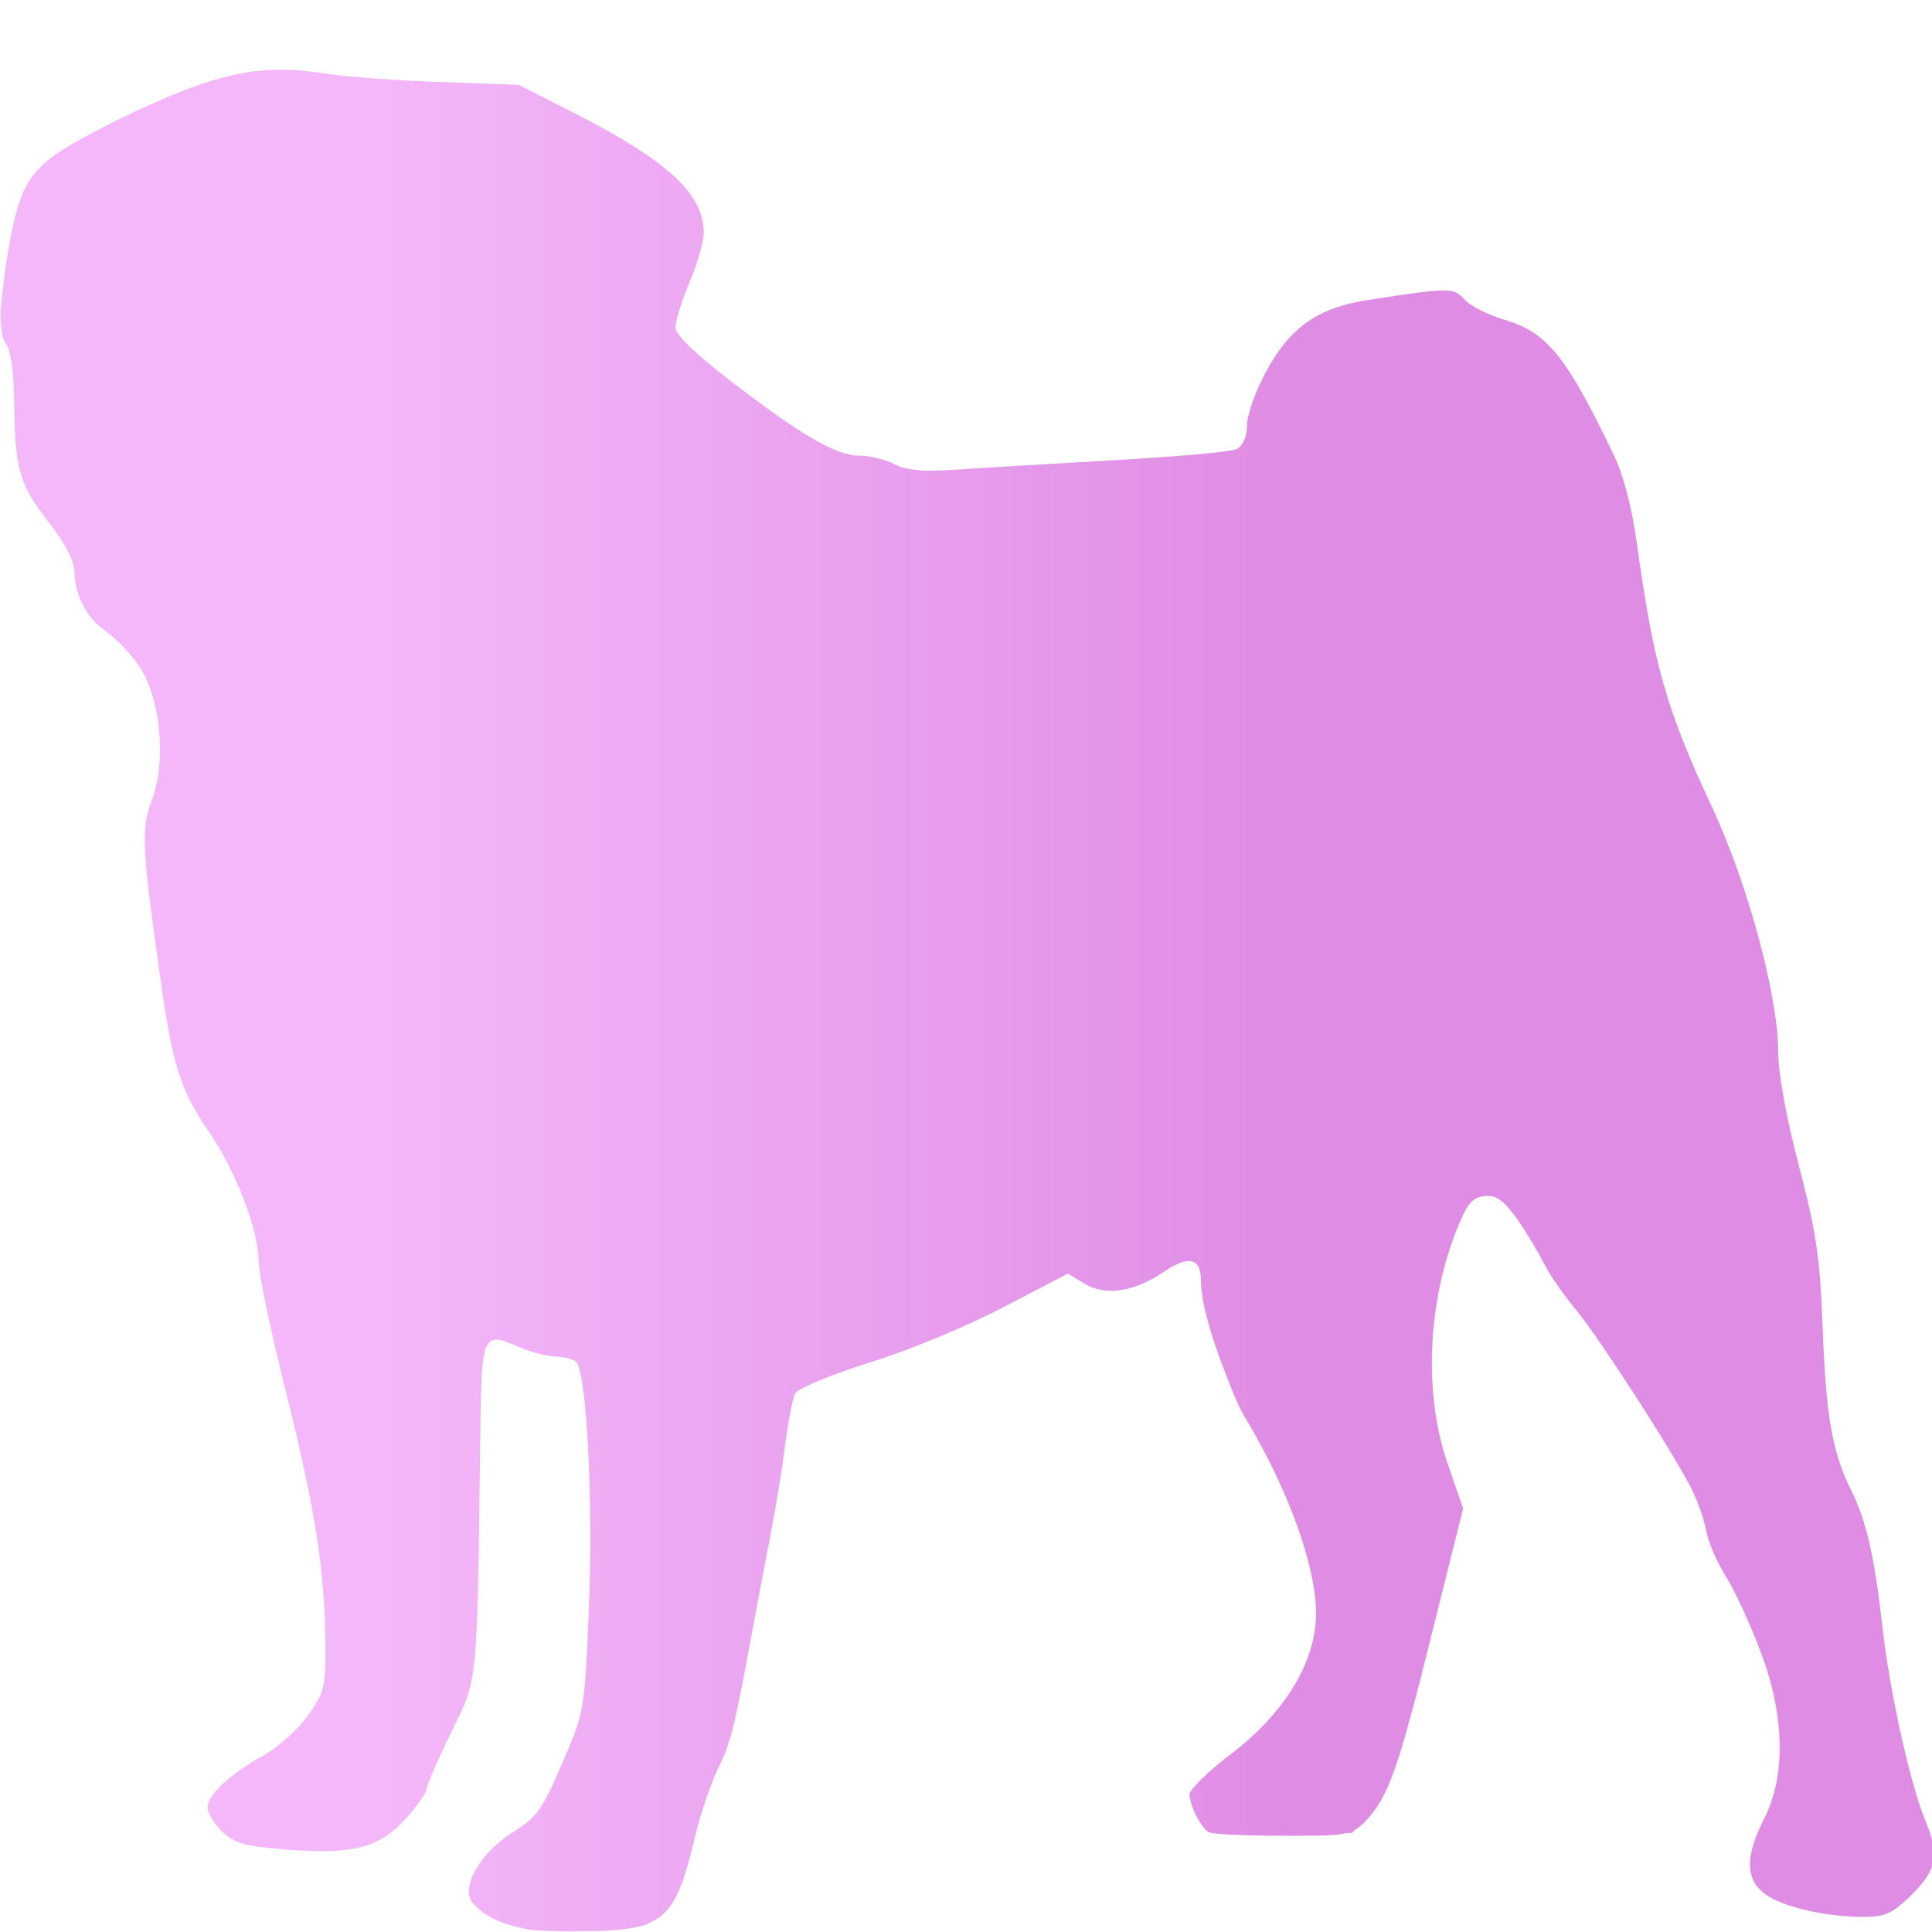
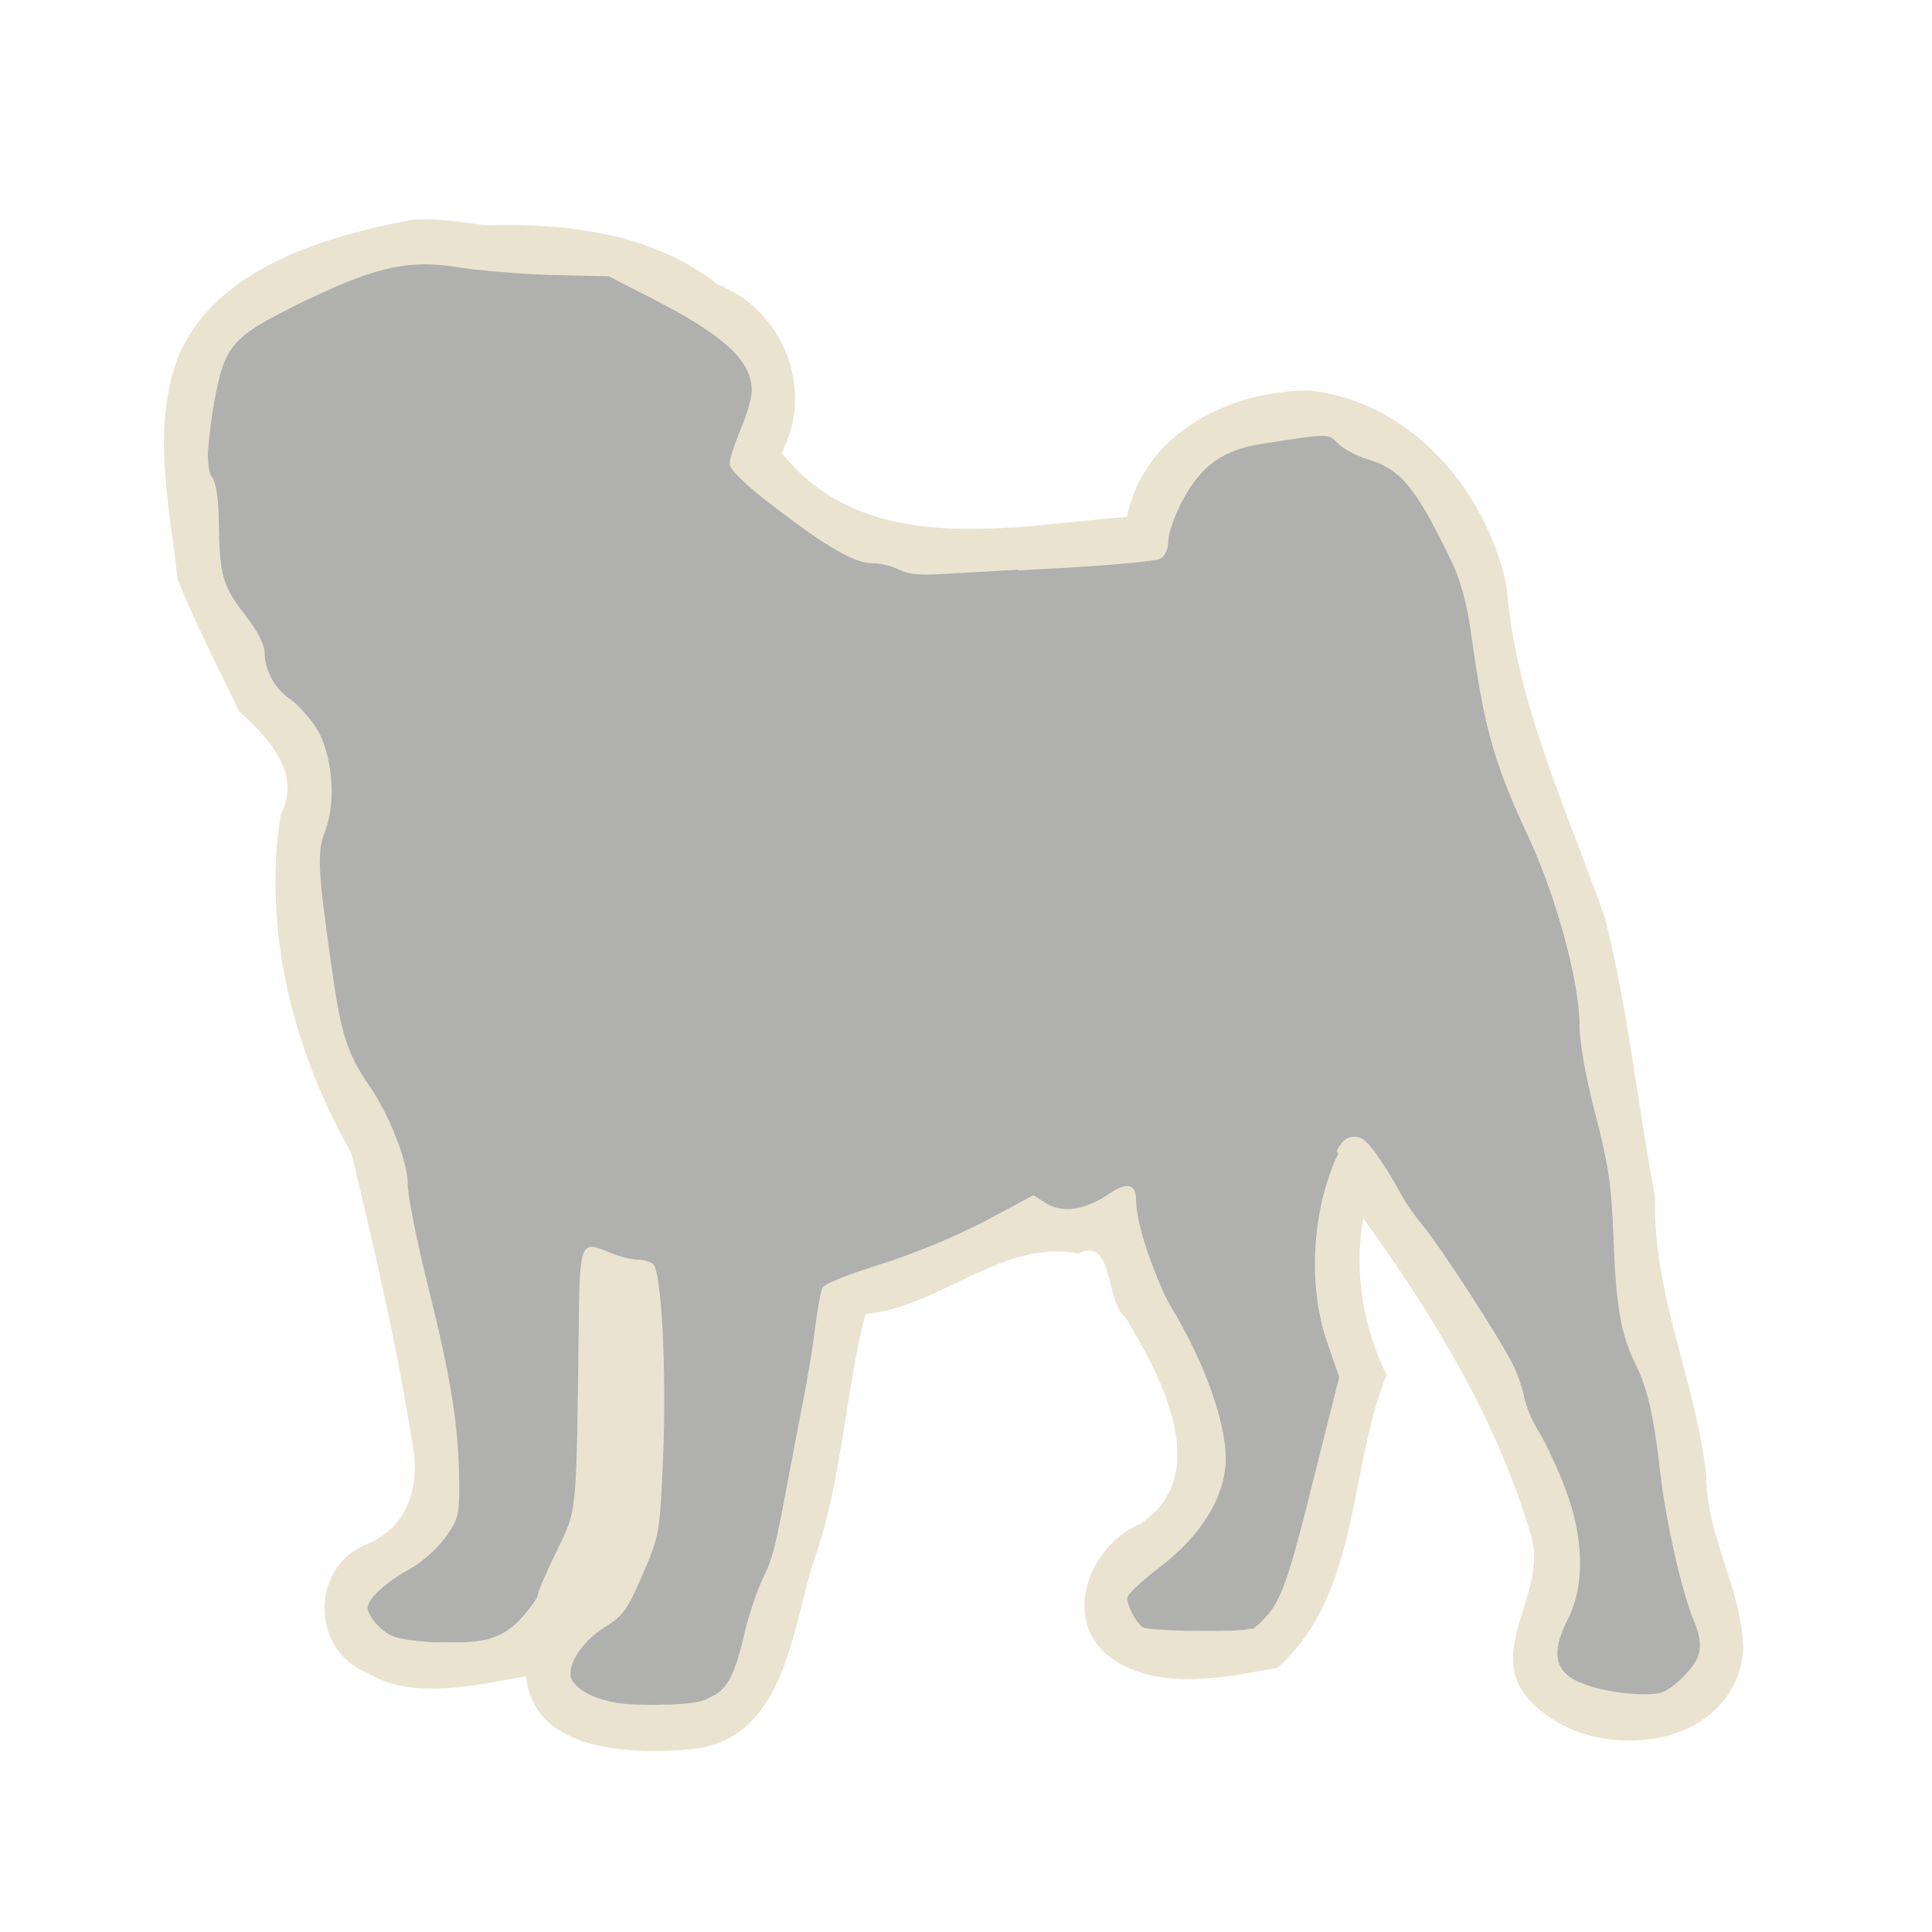
- <svg xmlns="http://www.w3.org/2000/svg" xmlns:xlink="http://www.w3.org/1999/xlink" width="64" height="64" id="svg2495" version="1.0">
-   <defs id="defs2497">
+ <svg xmlns="http://www.w3.org/2000/svg" xmlns:xlink="http://www.w3.org/1999/xlink" width="150" height="150" id="svg2" version="1.1">
+   <defs id="defs4">
+     <linearGradient id="linearGradient3176-734-748-342-116-658-183-116-103-544-940-937-495-352-321-825-596-136-941-902-216">
+       <stop id="stop8972" offset="0" style="stop-color:#94e48d;stop-opacity:1;" />
+       <stop id="stop8974" offset="1" style="stop-color:#cef9b4;stop-opacity:1;" />
+     </linearGradient>
+     <linearGradient id="linearGradient3176-734-748-342-116-658-183-116-103-544-940-937-495-352-321-825-596-136-941-902">
+       <stop id="stop8778" offset="0" style="stop-color:#e48d94;stop-opacity:1;" />
+       <stop id="stop8780" offset="1" style="stop-color:#f9b4ce;stop-opacity:1;" />
+     </linearGradient>
+     <linearGradient y2="1565.736" x2="162.551" y1="1565.736" x1="802.891" gradientUnits="userSpaceOnUse" id="linearGradient3213-518-745-539-243-423-182-462-947-961-883-365-96-859-607-672-33-327-163-728" xlink:href="#linearGradient3176-734-748-342-116-658-183-116-103-544-940-937-495-352-321-825-596-136-941-902" />
+     <linearGradient id="linearGradient3176-734-748-342-116-658-183-116-103-544-940-937-495-352-321-825-596-136-941">
+       <stop id="stop8592" offset="0" style="stop-color:#8d94e4;stop-opacity:1;" />
+       <stop id="stop8594" offset="1" style="stop-color:#b4cef9;stop-opacity:1;" />
+     </linearGradient>
+     <linearGradient y2="1565.736" x2="162.551" y1="1565.736" x1="802.891" gradientUnits="userSpaceOnUse" id="linearGradient3213-518-745-539-243-423-182-462-947-961-883-365-96-859-607-672-33-327-163" xlink:href="#linearGradient3176-734-748-342-116-658-183-116-103-544-940-937-495-352-321-825-596-136-941" />
+     <linearGradient id="linearGradient3176-734-748-342-116-658-183-116-103-544-940-937-495-352-321-825-596-136">
+       <stop id="stop8414" offset="0" style="stop-color:#8dafe4;stop-opacity:1;" />
+       <stop id="stop8416" offset="1" style="stop-color:#b4e3f9;stop-opacity:1;" />
+     </linearGradient>
+     <linearGradient y2="1565.736" x2="162.551" y1="1565.736" x1="802.891" gradientUnits="userSpaceOnUse" id="linearGradient3213-518-745-539-243-423-182-462-947-961-883-365-96-859-607-672-33-327" xlink:href="#linearGradient3176-734-748-342-116-658-183-116-103-544-940-937-495-352-321-825-596-136" />
+     <linearGradient id="linearGradient3176-734-748-342-116-658-183-116-103-544-940-937-495-352-321-825-596">
+       <stop id="stop8244" offset="0" style="stop-color:#8dcae4;stop-opacity:1;" />
+       <stop id="stop8246" offset="1" style="stop-color:#b4f8f9;stop-opacity:1;" />
+     </linearGradient>
+     <linearGradient y2="1565.736" x2="162.551" y1="1565.736" x1="802.891" gradientUnits="userSpaceOnUse" id="linearGradient3213-518-745-539-243-423-182-462-947-961-883-365-96-859-607-672-33" xlink:href="#linearGradient3176-734-748-342-116-658-183-116-103-544-940-937-495-352-321-825-596" />
+     <linearGradient id="linearGradient3176-734-748-342-116-658-183-116-103-544-940-937-495-352-321-825">
+       <stop id="stop8082" offset="0" style="stop-color:#8de4e3;stop-opacity:1;" />
+       <stop id="stop8084" offset="1" style="stop-color:#b4f9e5;stop-opacity:1;" />
+     </linearGradient>
+     <linearGradient y2="1565.736" x2="162.551" y1="1565.736" x1="802.891" gradientUnits="userSpaceOnUse" id="linearGradient3213-518-745-539-243-423-182-462-947-961-883-365-96-859-607-672" xlink:href="#linearGradient3176-734-748-342-116-658-183-116-103-544-940-937-495-352-321-825" />
+     <linearGradient id="linearGradient3176-734-748-342-116-658-183-116-103-544-940-937-495-352-321">
+       <stop id="stop7928" offset="0" style="stop-color:#8de4c9;stop-opacity:1;" />
+       <stop id="stop7930" offset="1" style="stop-color:#b4f9d1;stop-opacity:1;" />
+     </linearGradient>
+     <linearGradient y2="1565.736" x2="162.551" y1="1565.736" x1="802.891" gradientUnits="userSpaceOnUse" id="linearGradient3213-518-745-539-243-423-182-462-947-961-883-365-96-859-607" xlink:href="#linearGradient3176-734-748-342-116-658-183-116-103-544-940-937-495-352-321" />
+     <linearGradient id="linearGradient3176-734-748-342-116-658-183-116-103-544-940-937-495-352">
+       <stop id="stop7782" offset="0" style="stop-color:#8de4af;stop-opacity:1;" />
+       <stop id="stop7784" offset="1" style="stop-color:#b4f9bd;stop-opacity:1;" />
+     </linearGradient>
+     <linearGradient y2="1565.736" x2="162.551" y1="1565.736" x1="802.891" gradientUnits="userSpaceOnUse" id="linearGradient3213-518-745-539-243-423-182-462-947-961-883-365-96-859" xlink:href="#linearGradient3176-734-748-342-116-658-183-116-103-544-940-937-495-352" />
+     <linearGradient id="linearGradient3176-734-748-342-116-658-183-116-103-544-940-937-495">
+       <stop id="stop7644" offset="0" style="stop-color:#8de495;stop-opacity:1;" />
+       <stop id="stop7646" offset="1" style="stop-color:#bff9b4;stop-opacity:1;" />
+     </linearGradient>
+     <linearGradient y2="1565.736" x2="162.551" y1="1565.736" x1="802.891" gradientUnits="userSpaceOnUse" id="linearGradient3213-518-745-539-243-423-182-462-947-961-883-365-96" xlink:href="#linearGradient3176-734-748-342-116-658-183-116-103-544-940-937-495" />
+     <linearGradient id="linearGradient3176-734-748-342-116-658-183-116-103-544-940-937">
+       <stop id="stop7514" offset="0" style="stop-color:#9fe48d;stop-opacity:1;" />
+       <stop id="stop7516" offset="1" style="stop-color:#d4f9b4;stop-opacity:1;" />
+     </linearGradient>
+     <linearGradient y2="1565.736" x2="162.551" y1="1565.736" x1="802.891" gradientUnits="userSpaceOnUse" id="linearGradient3213-518-745-539-243-423-182-462-947-961-883-365" xlink:href="#linearGradient3176-734-748-342-116-658-183-116-103-544-940-937" />
+     <linearGradient id="linearGradient3176-734-748-342-116-658-183-116-103-544-940">
+       <stop id="stop7392" offset="0" style="stop-color:#bae48d;stop-opacity:1;" />
+       <stop id="stop7394" offset="1" style="stop-color:#e9f9b4;stop-opacity:1;" />
+     </linearGradient>
+     <linearGradient y2="1565.736" x2="162.551" y1="1565.736" x1="802.891" gradientUnits="userSpaceOnUse" id="linearGradient3213-518-745-539-243-423-182-462-947-961-883" xlink:href="#linearGradient3176-734-748-342-116-658-183-116-103-544-940" />
+     <linearGradient id="linearGradient3176-734-748-342-116-658-183-116-103-544">
+       <stop id="stop7278" offset="0" style="stop-color:#d5e48d;stop-opacity:1;" />
+       <stop id="stop7280" offset="1" style="stop-color:#f9f4b4;stop-opacity:1;" />
+     </linearGradient>
+     <linearGradient y2="1565.736" x2="162.551" y1="1565.736" x1="802.891" gradientUnits="userSpaceOnUse" id="linearGradient3213-518-745-539-243-423-182-462-947-961" xlink:href="#linearGradient3176-734-748-342-116-658-183-116-103-544" />
+     <linearGradient id="linearGradient3176-734-748-342-116-658-183-116-103">
+       <stop id="stop7172" offset="0" style="stop-color:#e4d88d;stop-opacity:1;" />
+       <stop id="stop7174" offset="1" style="stop-color:#f9e0b4;stop-opacity:1;" />
+     </linearGradient>
+     <linearGradient y2="1565.736" x2="162.551" y1="1565.736" x1="802.891" gradientUnits="userSpaceOnUse" id="linearGradient3213-518-745-539-243-423-182-462-947" xlink:href="#linearGradient3176-734-748-342-116-658-183-116-103" />
+     <linearGradient id="linearGradient3176-734-748-342-116-658-183-116">
+       <stop id="stop7074" offset="0" style="stop-color:#e4be8d;stop-opacity:1;" />
+       <stop id="stop7076" offset="1" style="stop-color:#f9ccb4;stop-opacity:1;" />
+     </linearGradient>
+     <linearGradient y2="1565.736" x2="162.551" y1="1565.736" x1="802.891" gradientUnits="userSpaceOnUse" id="linearGradient3213-518-745-539-243-423-182-462" xlink:href="#linearGradient3176-734-748-342-116-658-183-116" />
+     <linearGradient id="linearGradient3176-734-748-342-116-658-183">
+       <stop id="stop6984" offset="0" style="stop-color:#e4a48d;stop-opacity:1;" />
+       <stop id="stop6986" offset="1" style="stop-color:#f9b8b4;stop-opacity:1;" />
+     </linearGradient>
+     <linearGradient y2="1565.736" x2="162.551" y1="1565.736" x1="802.891" gradientUnits="userSpaceOnUse" id="linearGradient3213-518-745-539-243-423-182" xlink:href="#linearGradient3176-734-748-342-116-658-183" />
+     <linearGradient id="linearGradient3176-734-748-342-116-658">
+       <stop id="stop6902" offset="0" style="stop-color:#e48d90;stop-opacity:1;" />
+       <stop id="stop6904" offset="1" style="stop-color:#f9b4c4;stop-opacity:1;" />
+     </linearGradient>
+     <linearGradient y2="1565.736" x2="162.551" y1="1565.736" x1="802.891" gradientUnits="userSpaceOnUse" id="linearGradient3213-518-745-539-243-423" xlink:href="#linearGradient3176-734-748-342-116-658" />
+     <linearGradient id="linearGradient3176-734-748-342-116">
+       <stop id="stop6828" offset="0" style="stop-color:#e48dab;stop-opacity:1;" />
+       <stop id="stop6830" offset="1" style="stop-color:#f9b4d9;stop-opacity:1;" />
+     </linearGradient>
+     <linearGradient y2="1565.736" x2="162.551" y1="1565.736" x1="802.891" gradientUnits="userSpaceOnUse" id="linearGradient3213-518-745-539-243" xlink:href="#linearGradient3176-734-748-342-116" />
+     <linearGradient id="linearGradient3176-734-748-342">
+       <stop id="stop6762" offset="0" style="stop-color:#e48dc6;stop-opacity:1;" />
+       <stop id="stop6764" offset="1" style="stop-color:#f9b4ee;stop-opacity:1;" />
+     </linearGradient>
+     <linearGradient y2="1565.736" x2="162.551" y1="1565.736" x1="802.891" gradientUnits="userSpaceOnUse" id="linearGradient3213-518-745-539" xlink:href="#linearGradient3176-734-748-342" />
+     <linearGradient id="linearGradient3176-734-748">
+       <stop id="stop6704" offset="0" style="stop-color:#e48de1;stop-opacity:1;" />
+       <stop id="stop6706" offset="1" style="stop-color:#efb4f9;stop-opacity:1;" />
+     </linearGradient>
+     <linearGradient y2="1565.736" x2="162.551" y1="1565.736" x1="802.891" gradientUnits="userSpaceOnUse" id="linearGradient3213-518-745" xlink:href="#linearGradient3176-734-748" />
+     <linearGradient id="linearGradient3176-734">
+       <stop id="stop6653" offset="0" style="stop-color:#cc8de4;stop-opacity:1;" />
+       <stop id="stop6655" offset="1" style="stop-color:#dbb4f9;stop-opacity:1;" />
+     </linearGradient>
+     <linearGradient y2="1565.736" x2="162.551" y1="1565.736" x1="802.891" gradientUnits="userSpaceOnUse" id="linearGradient3213-518" xlink:href="#linearGradient3176-734" />
+     <linearGradient y2="1565.736" x2="162.551" y1="1565.736" x1="802.891" gradientUnits="userSpaceOnUse" id="linearGradient3213" xlink:href="#linearGradient3176" />
+     <linearGradient gradientUnits="userSpaceOnUse" y2="1565.736" x2="162.551" y1="1565.736" x1="802.891" id="linearGradient3182" xlink:href="#linearGradient3176" />
    <linearGradient id="linearGradient3176">
-       <stop style="stop-color:#df8de4;stop-opacity:1;" offset="0" id="stop3178" />
-       <stop style="stop-color:#f4b7f9;stop-opacity:1;" offset="1" id="stop3180" />
+       <stop id="stop3178" offset="0" style="stop-color:#b28de4;stop-opacity:1;" />
+       <stop id="stop3180" offset="1" style="stop-color:#c7b4f9;stop-opacity:1;" />
    </linearGradient>
-     <linearGradient xlink:href="#linearGradient3176" id="linearGradient3182" x1="802.891" y1="1565.736" x2="162.551" y2="1565.736" gradientUnits="userSpaceOnUse" />
-     <linearGradient xlink:href="#linearGradient3176" id="linearGradient3213" gradientUnits="userSpaceOnUse" x1="802.891" y1="1565.736" x2="162.551" y2="1565.736" gradientTransform="matrix(0.04639497,0,0,0.04639497,5.09586,-39.4851)" />
  </defs>
-   <g id="layer1" transform="translate(109.8365,-2166.525)">
-     <g id="g3204">
-       <path style="fill:url(#linearGradient3213);fill-opacity:1" d="M 9.25 2.312 C 7.795 2.32 6.436 2.759 4.156 3.844 C 3.646 4.087 3.308 4.275 2.938 4.469 C 1.148 5.407 0.754 5.951 0.406 7.594 C 0.24 8.378 0.157 9.033 0.094 9.594 C 0.073 9.781 0.041 9.996 0.031 10.156 C 0.016 10.369 0.005 10.571 0.031 10.719 C 0.049 11.027 0.093 11.261 0.188 11.375 C 0.358 11.58 0.454 12.266 0.469 13.344 C 0.5 15.593 0.646 16.052 1.625 17.312 C 2.177 18.024 2.469 18.61 2.469 18.969 C 2.469 19.699 2.893 20.509 3.5 20.906 C 3.771 21.083 4.257 21.579 4.562 22 C 5.316 23.04 5.529 25.198 5.031 26.5 C 4.655 27.485 4.713 28.154 5.312 32.406 C 5.712 35.237 5.96 36.093 6.906 37.469 C 7.8 38.768 8.556 40.725 8.562 41.719 C 8.565 42.199 8.983 44.154 9.469 46.094 C 10.425 49.911 10.76 52.002 10.781 54.438 C 10.794 55.889 10.742 56.07 10.188 56.844 C 9.86 57.301 9.203 57.889 8.719 58.156 C 7.619 58.764 6.875 59.466 6.875 59.875 C 6.875 60.047 7.086 60.417 7.375 60.688 C 7.782 61.068 8.14 61.151 9.25 61.25 C 9.366 61.26 9.458 61.271 9.594 61.281 C 9.85 61.301 10.029 61.304 10.25 61.312 C 11.882 61.372 12.654 61.117 13.438 60.25 C 13.817 59.83 14.125 59.397 14.125 59.281 C 14.125 59.166 14.495 58.312 14.938 57.406 C 15.839 55.56 15.801 55.952 15.906 47.906 C 15.957 44.053 15.933 44.093 17.281 44.656 C 17.673 44.82 18.182 44.938 18.406 44.938 C 18.63 44.939 18.929 45.009 19.062 45.094 C 19.433 45.329 19.661 49.702 19.5 53.469 C 19.363 56.68 19.348 56.727 18.625 58.406 C 17.972 59.923 17.806 60.186 17 60.688 C 15.919 61.359 15.238 62.527 15.656 63.031 C 16.019 63.469 16.597 63.744 17.469 63.906 C 17.846 63.976 18.747 63.993 19.562 63.969 C 19.658 63.966 19.752 63.973 19.844 63.969 C 20.395 63.942 20.835 63.902 21.188 63.812 C 21.233 63.801 21.269 63.795 21.312 63.781 C 21.385 63.764 21.459 63.732 21.531 63.688 C 22.309 63.348 22.611 62.592 23.031 60.812 C 23.218 60.023 23.578 59.005 23.812 58.531 C 24.22 57.706 24.344 57.146 24.938 53.938 C 25.084 53.148 25.335 51.811 25.5 50.969 C 25.665 50.127 25.895 48.763 26 47.938 C 26.105 47.112 26.252 46.32 26.344 46.156 C 26.435 45.992 27.566 45.523 28.844 45.125 C 30.169 44.712 32.081 43.912 33.281 43.281 L 35.375 42.188 L 35.938 42.531 C 36.643 42.948 37.583 42.79 38.562 42.125 C 39.377 41.572 39.777 41.674 39.781 42.406 C 39.786 43.141 40.134 44.312 40.562 45.406 C 40.785 45.976 40.987 46.533 41.25 46.969 C 42.671 49.327 43.594 51.877 43.594 53.438 C 43.594 55.039 42.585 56.728 40.75 58.125 C 40.01 58.688 39.406 59.283 39.406 59.438 C 39.406 59.79 39.753 60.501 40.031 60.688 C 40.147 60.765 41.258 60.812 42.5 60.812 C 43.734 60.814 44.285 60.81 44.625 60.719 L 44.781 60.719 L 44.875 60.625 C 45.006 60.548 45.11 60.462 45.25 60.312 C 45.996 59.517 46.32 58.607 47.438 54.094 L 48.469 49.969 L 47.938 48.438 C 47.164 46.154 47.289 43.179 48.25 40.75 C 48.59 39.891 48.762 39.671 49.156 39.625 C 49.543 39.58 49.785 39.723 50.25 40.375 C 50.573 40.827 50.969 41.507 51.156 41.875 C 51.343 42.243 51.825 42.933 52.219 43.406 C 52.967 44.307 55.402 48.079 56.031 49.312 C 56.232 49.707 56.459 50.363 56.531 50.75 C 56.604 51.137 56.902 51.8 57.188 52.25 C 57.473 52.7 57.978 53.81 58.312 54.688 C 59.123 56.811 59.165 58.814 58.438 60.25 C 57.814 61.48 57.809 62.224 58.438 62.719 C 58.999 63.16 60.457 63.5 61.719 63.5 C 62.236 63.5 62.493 63.451 62.812 63.219 C 62.962 63.11 63.138 62.956 63.344 62.75 C 64.171 61.923 64.252 61.438 63.781 60.312 C 63.288 59.132 62.604 56.05 62.375 54.031 C 62.093 51.545 61.836 50.401 61.312 49.344 C 60.692 48.089 60.486 46.913 60.375 43.906 C 60.292 41.665 60.158 40.787 59.594 38.625 C 59.175 37.02 58.909 35.594 58.906 34.844 C 58.899 32.982 57.905 29.293 56.719 26.75 C 55.199 23.492 54.792 22.093 54.219 17.969 C 54.062 16.837 53.783 15.749 53.469 15.094 C 51.892 11.803 51.262 11.015 49.844 10.594 C 49.321 10.439 48.728 10.149 48.531 9.938 C 48.15 9.527 48.121 9.504 45.312 9.938 C 43.646 10.194 42.727 10.85 41.938 12.312 C 41.598 12.941 41.316 13.724 41.312 14.062 C 41.309 14.449 41.179 14.764 40.969 14.875 C 40.785 14.973 38.918 15.132 36.812 15.25 C 34.707 15.368 32.364 15.511 31.594 15.562 C 30.577 15.63 30.026 15.582 29.625 15.375 C 29.321 15.218 28.796 15.094 28.469 15.094 C 27.689 15.094 26.547 14.417 24.25 12.656 C 23.023 11.716 22.375 11.084 22.375 10.844 C 22.375 10.641 22.581 9.969 22.844 9.344 C 23.107 8.719 23.312 7.99 23.312 7.719 C 23.312 6.444 22.181 5.367 19.094 3.781 L 17.188 2.812 L 14.656 2.719 C 13.267 2.673 11.518 2.553 10.781 2.438 C 10.236 2.352 9.735 2.31 9.25 2.312 z " transform="translate(-109.8365,2166.525)" id="path2901" />
-     </g>
+   <g id="layer1" transform="translate(-225.9836,-345.9071)">
+     <path style="fill:#eae3d0;fill-opacity:1" d="M 33.438 17.031 C 32.955 17.017 32.486 17.025 32 17.062 C 25.082 18.37 16.387 20.927 13.688 28.094 C 11.8 33.599 13.188 39.398 13.781 44.938 C 15.196 48.508 16.936 51.799 18.562 55.219 C 20.824 57.302 23.49 59.987 21.781 63.312 C 20.381 72.381 22.822 81.684 27.281 89.531 C 29.063 96.906 30.809 104.48 32 111.938 C 32.665 115.381 31.719 118.654 28.281 119.969 C 24.06 121.87 24.18 128.169 28.562 129.906 C 32.271 132.171 37.716 130.626 40.844 130.156 C 41.41 136.127 49.345 136.252 53.875 135.781 C 61.285 134.856 61.463 125.864 63.469 120.344 C 65.395 114.415 65.692 107.847 67.188 102.031 C 72.967 101.495 77.784 96.196 83.719 97.312 C 86.525 95.999 85.739 100.932 87.375 102.281 C 90.05 106.662 94.348 114.553 88.469 118.344 C 84.5 120.063 82.286 125.9 86.375 128.812 C 90.081 131.331 95.396 130.193 99.219 129.469 C 105.623 123.66 104.655 114.18 107.656 106.75 C 105.824 103.03 105.099 98.718 105.844 94.594 C 111.323 102.163 116.256 110.282 118.844 119.156 C 120.318 123.665 115.015 128.312 118.969 132.219 C 123.684 137.074 134.647 135.988 135.344 128.125 C 135.299 123.386 132.454 119.367 132.469 114.469 C 131.615 107.108 128.313 100.476 128.5 92.969 C 127.126 85.719 126.42 78.355 124.594 71.219 C 121.611 62.751 117.677 54.552 116.969 45.5 C 115.364 37.975 109.478 31.137 101.625 30.312 C 95.461 30.342 88.836 33.597 87.5 40.125 C 78.452 40.849 67.187 43.373 60.688 35.156 C 63.25 30.31 60.879 24.119 55.75 22.094 C 50.59 18.067 44.023 17.328 37.781 17.5 C 36.344 17.306 34.886 17.073 33.438 17.031 z M 32.906 20.531 C 33.785 20.527 34.669 20.627 35.656 20.781 C 36.992 20.99 40.137 21.262 42.656 21.344 L 47.25 21.469 L 50.75 23.25 C 56.347 26.125 58.375 28.033 58.375 30.344 C 58.375 30.836 58.008 32.179 57.531 33.312 C 57.054 34.446 56.656 35.664 56.656 36.031 C 56.656 36.467 57.838 37.639 60.062 39.344 C 64.228 42.536 66.336 43.75 67.75 43.75 C 68.343 43.75 69.262 43.934 69.812 44.219 C 70.54 44.595 71.5 44.685 73.344 44.562 C 74.173 44.508 76.832 44.348 79 44.219 C 79.007 44.238 79.024 44.262 79.031 44.281 C 80.294 44.206 81.145 44.173 82.562 44.094 C 86.379 43.88 89.729 43.552 90.062 43.375 C 90.444 43.173 90.681 42.701 90.688 42 C 90.693 41.387 91.229 39.921 91.844 38.781 C 93.275 36.129 94.978 34.935 98 34.469 C 103.093 33.684 103.121 33.633 103.812 34.375 C 104.169 34.758 105.24 35.375 106.188 35.656 C 108.76 36.42 109.923 37.814 112.781 43.781 C 113.35 44.969 113.903 46.917 114.188 48.969 C 115.226 56.445 115.932 59.062 118.688 64.969 C 120.838 69.579 122.643 76.218 122.656 79.594 C 122.662 80.954 123.085 83.527 123.844 86.438 C 124.866 90.357 125.132 91.967 125.281 96.031 C 125.482 101.483 125.843 103.6 126.969 105.875 C 127.917 107.792 128.395 109.899 128.906 114.406 C 129.322 118.067 130.606 123.61 131.5 125.75 C 132.353 127.791 132.124 128.751 130.625 130.25 C 130.251 130.624 129.99 130.834 129.719 131.031 C 129.14 131.453 128.689 131.562 127.75 131.562 C 125.462 131.562 122.83 130.925 121.812 130.125 C 120.673 129.228 120.62 127.918 121.75 125.688 C 123.069 123.085 123.001 119.382 121.531 115.531 C 120.924 113.941 119.986 111.973 119.469 111.156 C 118.951 110.34 118.444 109.139 118.312 108.438 C 118.181 107.736 117.771 106.59 117.406 105.875 C 116.265 103.639 111.825 96.79 110.469 95.156 C 109.756 94.298 108.901 93.043 108.562 92.375 C 108.224 91.707 107.46 90.476 106.875 89.656 C 106.032 88.474 105.669 88.2 104.969 88.281 C 104.474 88.339 104.133 88.698 103.781 89.375 C 103.826 89.449 103.891 89.522 103.938 89.594 C 103.831 89.822 103.719 89.935 103.594 90.25 C 103.158 91.351 102.806 92.466 102.562 93.656 C 101.832 97.227 101.98 101.02 103.031 104.125 L 103.969 106.906 L 102.094 114.438 C 100.068 122.62 99.54 124.213 98.188 125.656 C 97.933 125.928 97.737 126.174 97.5 126.312 L 97.312 126.469 L 97.031 126.469 C 96.415 126.634 95.394 126.628 93.156 126.625 C 90.905 126.622 88.929 126.484 88.719 126.344 C 88.214 126.007 87.531 124.733 87.531 124.094 C 87.531 123.814 88.659 122.739 90 121.719 C 93.326 119.187 95.156 116.154 95.156 113.25 C 95.156 110.42 93.514 105.806 90.938 101.531 C 90.461 100.741 90.029 99.721 89.625 98.688 C 88.849 96.703 88.227 94.519 88.219 93.188 C 88.211 91.86 87.507 91.748 86.031 92.75 C 84.255 93.956 82.53 94.193 81.25 93.438 L 80.25 92.781 L 76.406 94.844 C 74.23 95.988 70.808 97.408 68.406 98.156 C 66.09 98.878 64.041 99.672 63.875 99.969 C 63.709 100.266 63.471 101.784 63.281 103.281 C 63.091 104.778 62.674 107.223 62.375 108.75 C 62.076 110.277 61.609 112.725 61.344 114.156 C 60.267 119.973 60.02 120.973 59.281 122.469 C 58.857 123.327 58.182 125.194 57.844 126.625 C 57.072 129.888 56.572 131.206 55.125 131.812 C 54.994 131.893 54.851 131.969 54.719 132 C 54.658 132.018 54.595 132.015 54.531 132.031 C 53.893 132.193 53.092 132.296 52.094 132.344 C 51.927 132.352 51.767 132.338 51.594 132.344 C 50.114 132.388 48.527 132.346 47.844 132.219 C 46.264 131.924 45.19 131.418 44.531 130.625 C 43.772 129.711 44.978 127.562 46.938 126.344 C 48.399 125.435 48.691 125 49.875 122.25 C 51.186 119.206 51.22 119.072 51.469 113.25 C 51.76 106.421 51.36 98.52 50.688 98.094 C 50.445 97.94 49.875 97.816 49.469 97.812 C 49.063 97.81 48.179 97.609 47.469 97.312 C 45.024 96.291 45.029 96.233 44.938 103.219 C 44.747 117.806 44.854 117.121 43.219 120.469 C 42.416 122.112 41.75 123.635 41.75 123.844 C 41.75 124.053 41.188 124.863 40.5 125.625 C 39.088 127.188 37.638 127.6 34.719 127.5 C 34.302 127.486 33.987 127.537 33.5 127.5 C 30.914 127.301 30.316 127.105 29.5 126.344 C 28.975 125.854 28.531 125.188 28.531 124.875 C 28.531 124.133 29.881 122.883 31.875 121.781 C 32.753 121.296 33.968 120.236 34.562 119.406 C 35.567 118.004 35.679 117.694 35.656 115.062 C 35.619 110.648 34.984 106.828 33.25 99.906 C 32.369 96.389 31.662 92.809 31.656 91.938 C 31.646 90.136 30.277 86.605 28.656 84.25 C 26.94 81.756 26.474 80.227 25.75 75.094 C 24.662 67.385 24.599 66.193 25.281 64.406 C 26.183 62.046 25.74 58.135 24.375 56.25 C 23.822 55.486 22.991 54.571 22.5 54.25 C 21.4 53.529 20.531 52.042 20.531 50.719 C 20.531 50.068 20.033 49.04 19.031 47.75 C 17.257 45.465 17.026 44.61 16.969 40.531 C 16.941 38.577 16.746 37.372 16.438 37 C 16.267 36.795 16.19 36.363 16.156 35.812 C 16.108 35.545 16.129 35.167 16.156 34.781 C 16.173 34.481 16.242 34.104 16.281 33.75 C 16.396 32.728 16.54 31.529 16.844 30.094 C 17.462 27.178 18.184 26.198 21.25 24.562 C 21.457 24.452 21.677 24.363 21.906 24.25 C 22.478 23.959 22.95 23.694 23.688 23.344 C 27.821 21.377 30.269 20.545 32.906 20.531 z " transform="translate(225.9836,345.9071)" id="path3840" />
+     <path style="fill:#3a3935;fill-opacity:1;opacity:0.4" d="m 258.898,366.432 c -2.637,0.014 -5.091,0.853 -9.225,2.82 -0.737,0.351 -1.207,0.612 -1.779,0.903 -0.23,0.113 -0.45,0.218 -0.657,0.328 -3.066,1.635 -3.789,2.613 -4.407,5.53 -0.304,1.435 -0.461,2.619 -0.575,3.641 -0.04,0.354 -0.093,0.739 -0.11,1.04 -0.027,0.386 -0.048,0.745 0,1.013 0.034,0.551 0.103,0.999 0.274,1.204 0.309,0.372 0.52,1.577 0.547,3.531 0.057,4.078 0.279,4.942 2.053,7.227 1.002,1.29 1.506,2.306 1.506,2.956 0,1.323 0.844,2.811 1.944,3.531 0.491,0.321 1.336,1.235 1.889,1.998 1.365,1.885 1.805,5.797 0.903,8.157 -0.682,1.787 -0.622,2.967 0.465,10.676 0.724,5.133 1.186,6.676 2.902,9.17 1.62,2.355 3,5.89 3.011,7.692 0.006,0.872 0.706,4.448 1.588,7.966 1.734,6.922 2.371,10.75 2.409,15.165 0.022,2.631 -0.09,2.923 -1.095,4.325 -0.594,0.829 -1.805,1.896 -2.683,2.382 -1.994,1.102 -3.34,2.351 -3.34,3.093 0,0.313 0.433,0.989 0.958,1.478 0.816,0.762 1.411,0.951 3.997,1.15 0.487,0.037 0.815,-0.014 1.232,0 2.92,0.1 4.364,-0.326 5.776,-1.889 0.688,-0.762 1.259,-1.57 1.259,-1.779 0,-0.209 0.648,-1.724 1.451,-3.367 1.635,-3.347 1.534,-2.658 1.725,-17.246 0.091,-6.986 0.101,-6.934 2.546,-5.913 0.71,0.297 1.592,0.49 1.998,0.493 0.406,0.003 0.962,0.147 1.204,0.301 0.672,0.427 1.086,8.309 0.794,15.138 -0.249,5.822 -0.277,5.962 -1.588,9.006 -1.184,2.75 -1.495,3.198 -2.956,4.106 -1.959,1.218 -3.168,3.356 -2.409,4.27 0.658,0.793 1.733,1.293 3.312,1.588 0.683,0.127 2.271,0.181 3.75,0.137 0.173,-0.006 0.353,0.008 0.52,0 0.999,-0.048 1.798,-0.139 2.436,-0.301 0.064,-0.016 0.103,-0.037 0.164,-0.055 0.132,-0.031 0.28,-0.111 0.411,-0.192 1.447,-0.606 1.966,-1.911 2.737,-5.174 0.338,-1.431 0.999,-3.302 1.423,-4.161 0.739,-1.496 0.976,-2.477 2.053,-8.294 0.265,-1.431 0.742,-3.893 1.04,-5.42 0.299,-1.527 0.713,-3.978 0.903,-5.475 0.19,-1.497 0.436,-3.015 0.602,-3.312 0.166,-0.297 2.201,-1.085 4.517,-1.807 2.402,-0.748 5.844,-2.168 8.021,-3.312 l 3.832,-2.053 1.013,0.657 c 1.28,0.756 3.014,0.494 4.79,-0.712 1.476,-1.002 2.154,-0.862 2.163,0.465 0.008,1.332 0.647,3.491 1.423,5.475 0.404,1.033 0.838,2.056 1.314,2.847 2.577,4.275 4.216,8.886 4.216,11.716 0,2.904 -1.847,5.954 -5.174,8.486 -1.341,1.021 -2.464,2.074 -2.464,2.354 0,0.639 0.699,1.935 1.204,2.272 0.21,0.14 2.183,0.271 4.435,0.274 2.238,0.003 3.244,8e-4 3.86,-0.164 l 0.301,0 0.164,-0.164 c 0.237,-0.139 0.43,-0.358 0.684,-0.63 1.352,-1.443 1.889,-3.041 3.914,-11.223 l 1.889,-7.528 -0.958,-2.792 c -1.051,-3.105 -1.196,-6.886 -0.465,-10.457 0.243,-1.19 0.604,-2.321 1.04,-3.422 0.125,-0.315 0.222,-0.429 0.328,-0.657 -0.047,-0.072 -0.092,-0.145 -0.137,-0.219 0.351,-0.677 0.682,-1.037 1.177,-1.095 0.7,-0.082 1.073,0.187 1.916,1.369 0.585,0.82 1.358,2.069 1.697,2.737 0.339,0.668 1.176,1.906 1.889,2.765 1.357,1.634 5.812,8.494 6.953,10.731 0.365,0.715 0.772,1.845 0.903,2.546 0.132,0.701 0.632,1.921 1.15,2.737 0.518,0.817 1.446,2.789 2.053,4.38 1.47,3.85 1.538,7.553 0.219,10.156 -1.13,2.23 -1.085,3.538 0.055,4.435 1.018,0.8 3.652,1.423 5.94,1.423 0.939,0 1.393,-0.098 1.971,-0.52 0.271,-0.198 0.557,-0.42 0.931,-0.794 1.499,-1.499 1.701,-2.448 0.849,-4.489 -0.894,-2.14 -2.158,-7.672 -2.573,-11.333 -0.512,-4.507 -0.995,-6.623 -1.944,-8.541 -1.125,-2.275 -1.496,-4.403 -1.697,-9.855 -0.15,-4.064 -0.401,-5.662 -1.423,-9.581 -0.759,-2.911 -1.199,-5.483 -1.204,-6.843 -0.013,-3.375 -1.818,-10.007 -3.969,-14.618 -2.755,-5.907 -3.451,-8.537 -4.489,-16.014 -0.285,-2.051 -0.827,-3.986 -1.396,-5.174 -2.859,-5.967 -4.025,-7.366 -6.597,-8.13 -0.947,-0.281 -2.025,-0.904 -2.382,-1.287 -0.692,-0.742 -0.71,-0.703 -5.803,0.082 -3.022,0.466 -4.728,1.673 -6.159,4.325 -0.615,1.139 -1.144,2.589 -1.15,3.203 -0.006,0.701 -0.248,1.194 -0.63,1.396 -0.334,0.177 -3.684,0.498 -7.5,0.712 -1.417,0.079 -2.269,0.116 -3.531,0.192 -0.007,-0.019 -0.021,-0.036 -0.027,-0.055 -2.168,0.129 -4.837,0.274 -5.666,0.328 -1.844,0.122 -2.804,0.048 -3.531,-0.328 -0.551,-0.285 -1.46,-0.493 -2.053,-0.493 -1.414,0 -3.527,-1.215 -7.692,-4.407 -2.224,-1.705 -3.422,-2.877 -3.422,-3.312 0,-0.367 0.399,-1.577 0.876,-2.71 0.477,-1.133 0.849,-2.464 0.849,-2.956 0,-2.311 -2.041,-4.242 -7.637,-7.117 l -3.476,-1.779 -4.599,-0.11 c -2.519,-0.082 -5.672,-0.366 -7.008,-0.575 -0.988,-0.154 -1.858,-0.251 -2.737,-0.246 z" />
  </g>
</svg>
